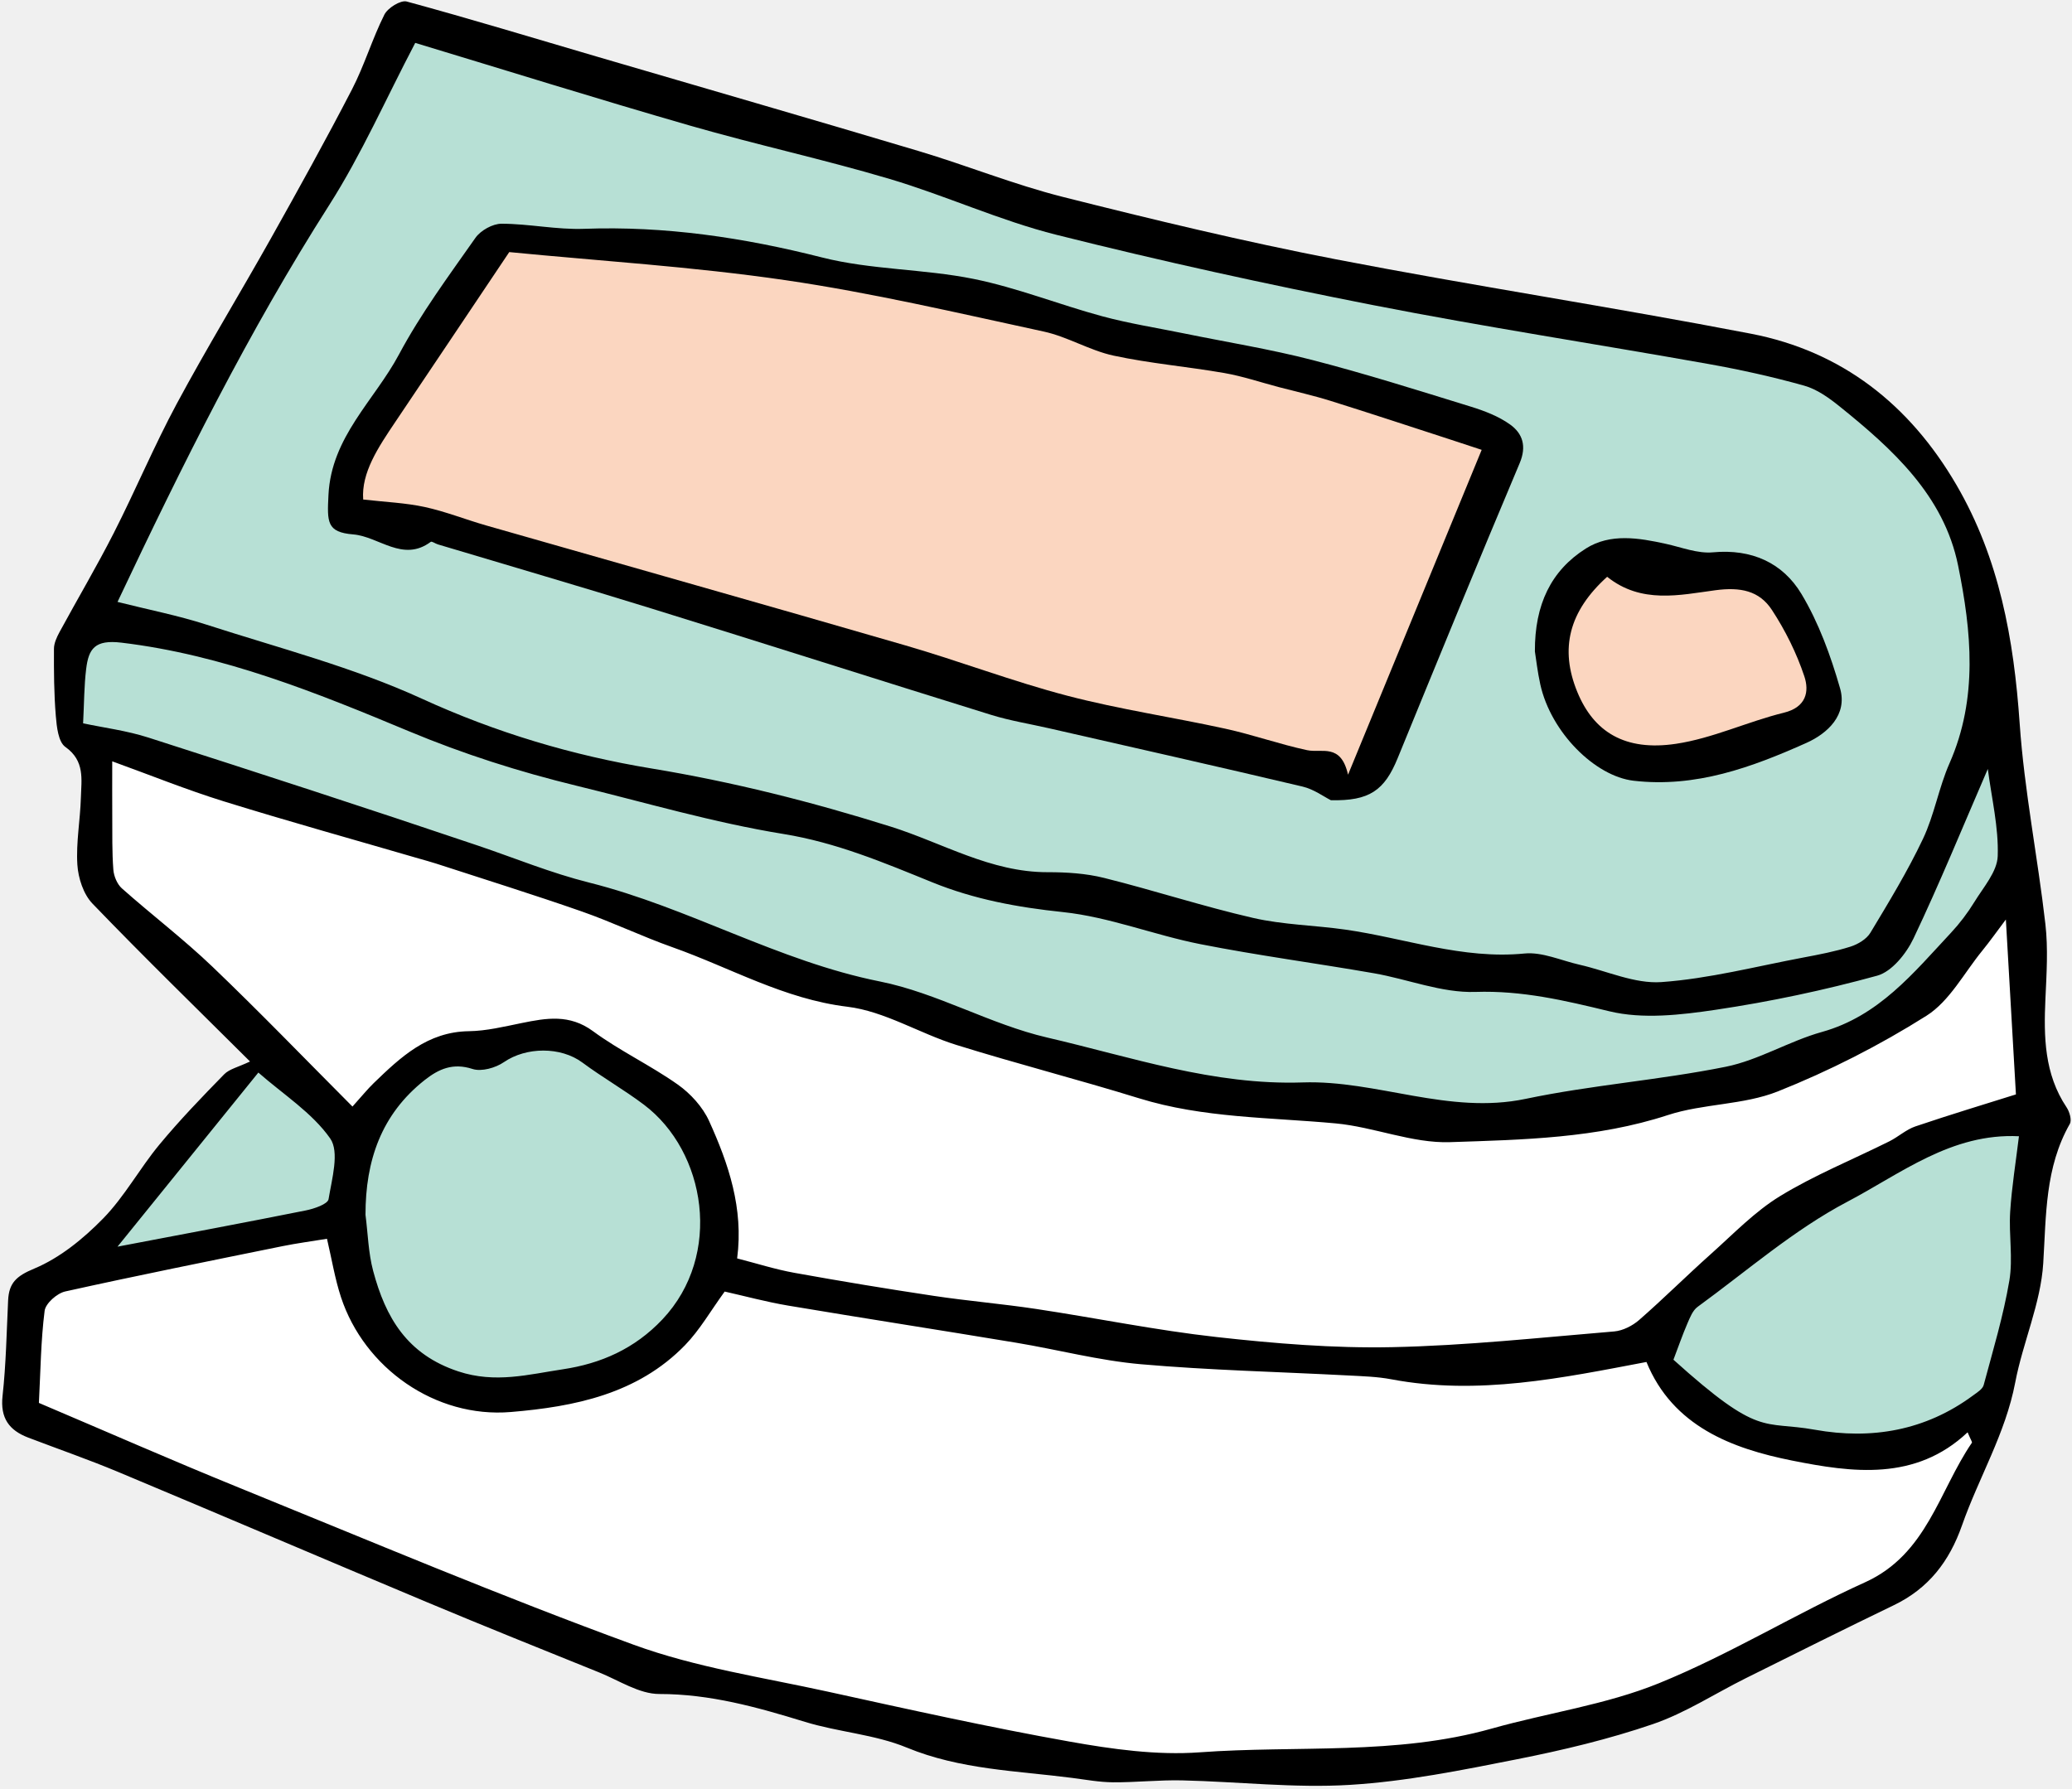
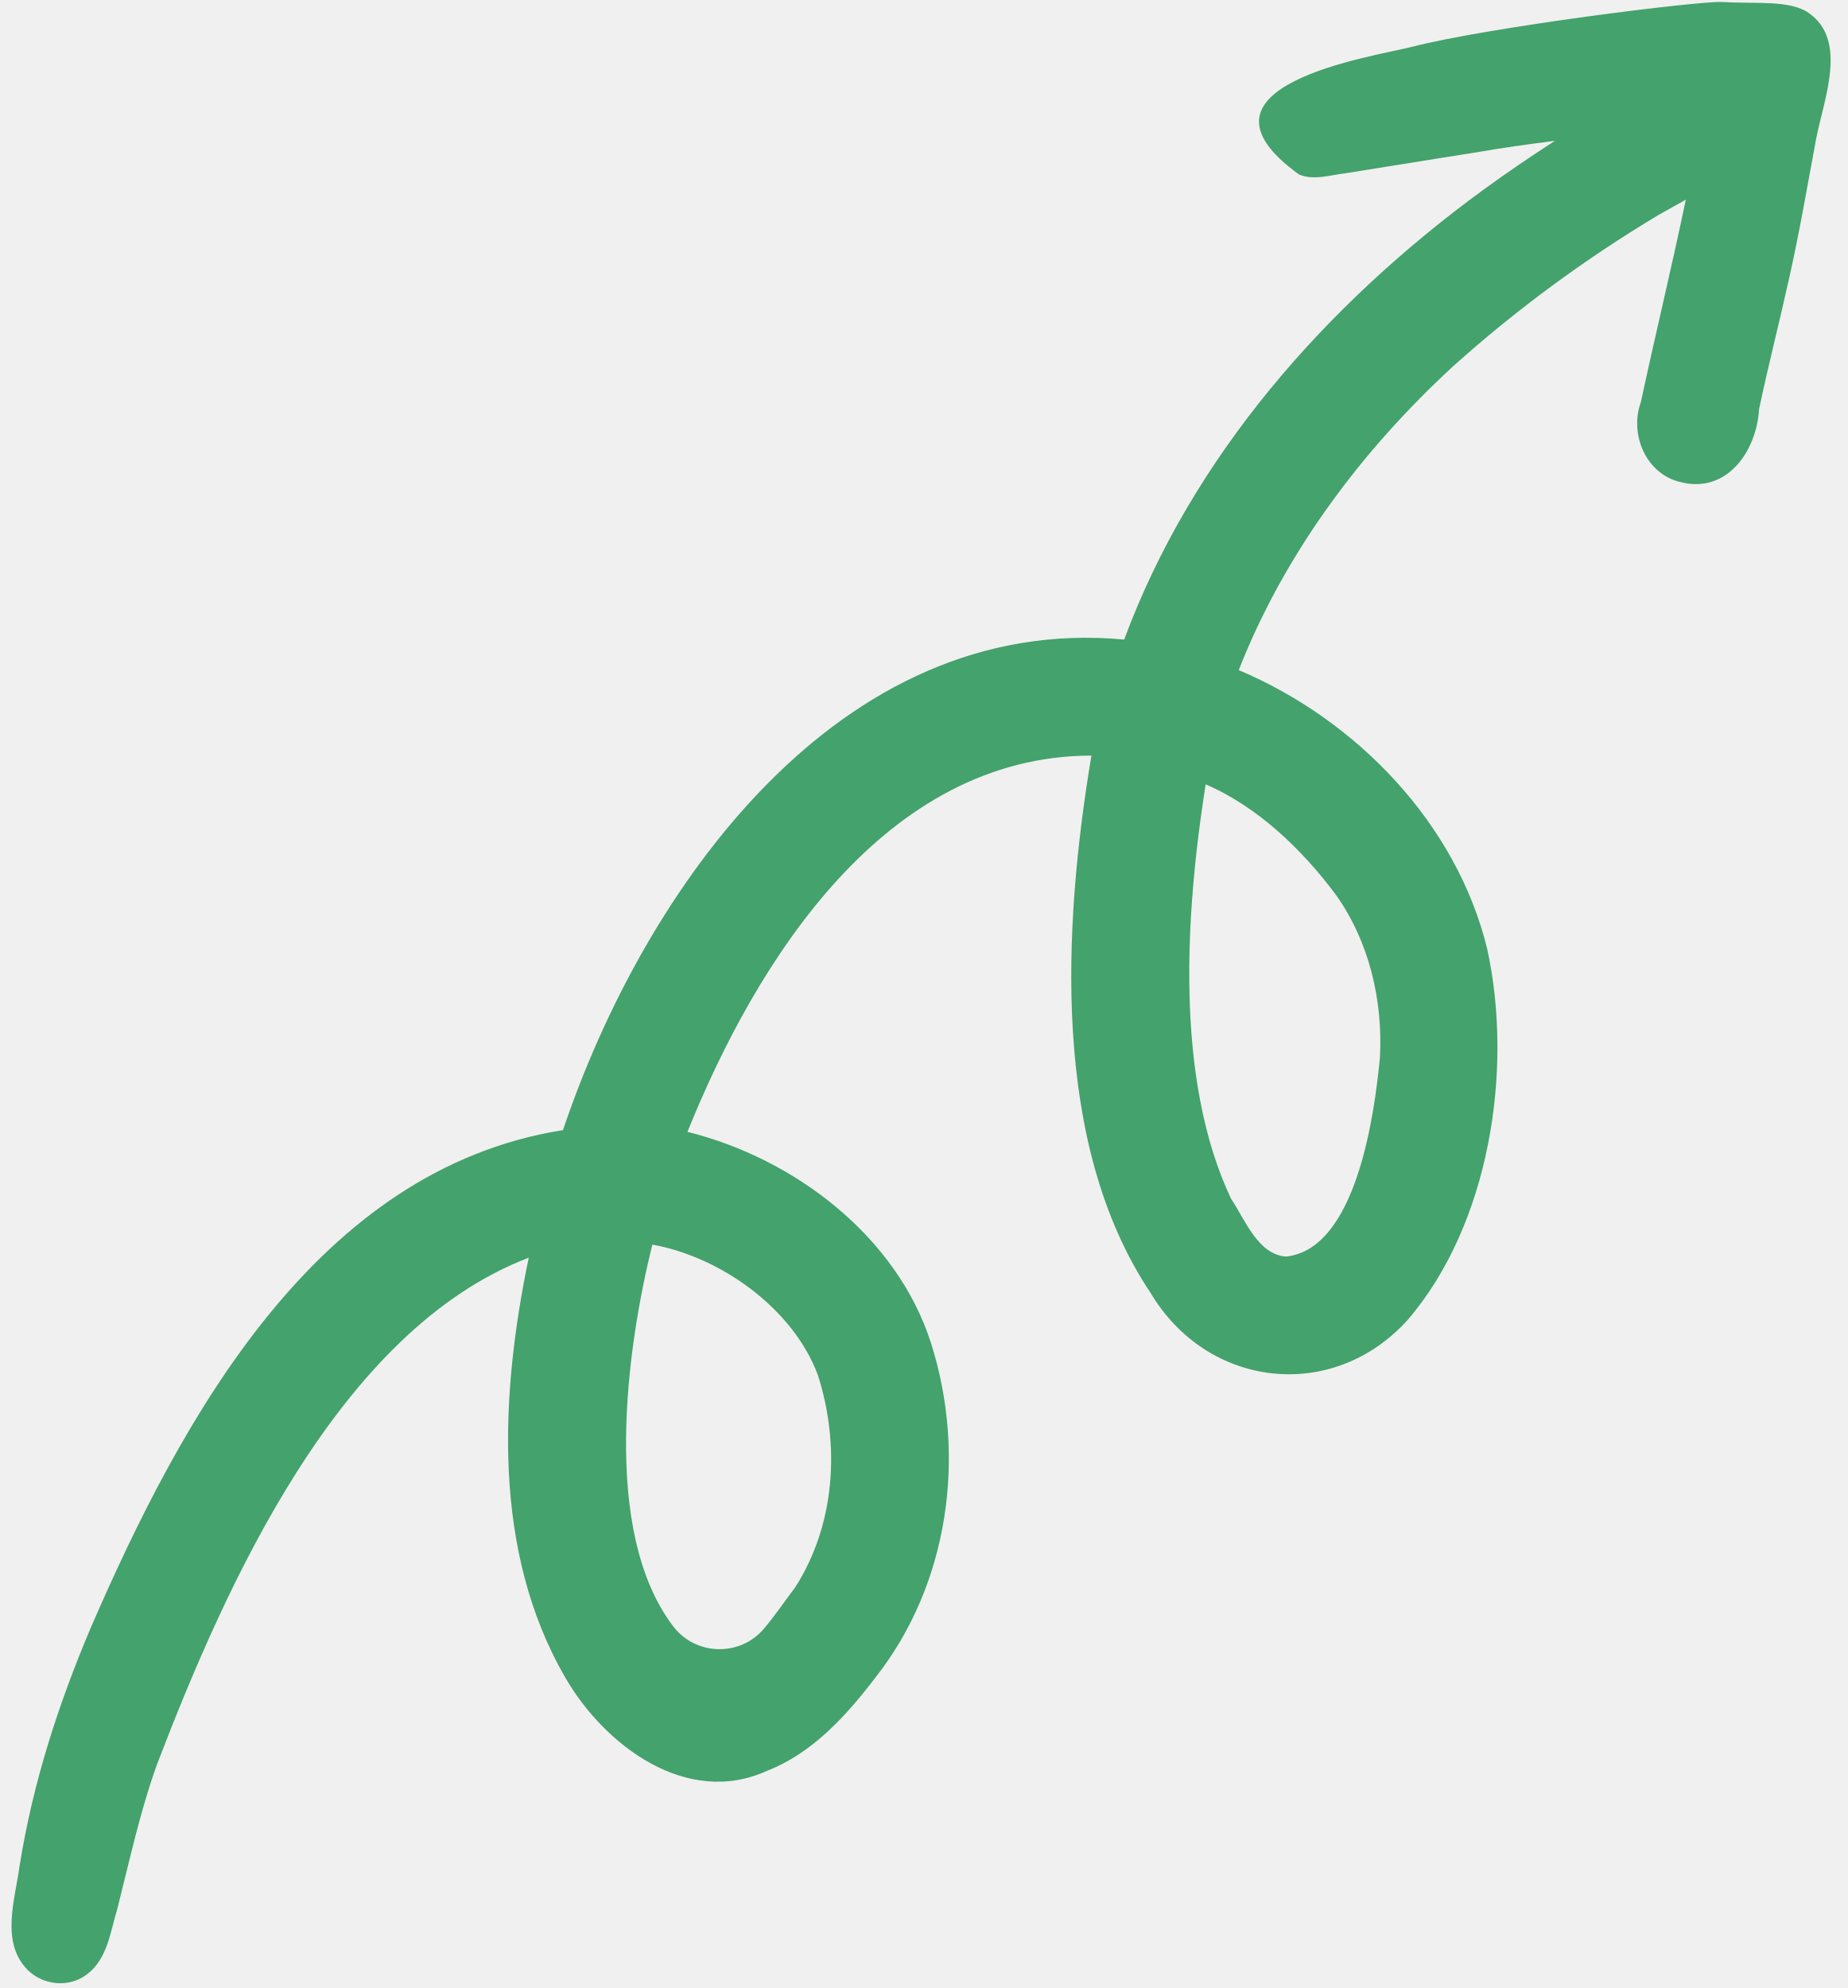
- <svg xmlns="http://www.w3.org/2000/svg" contentScriptType="text/ecmascript" fill="#000000" width="476.9" zoomAndPan="magnify" contentStyleType="text/css" viewBox="-0.5 -0.3 476.9 411.7" height="411.7" preserveAspectRatio="xMidYMid meet" version="1">
+ <svg xmlns="http://www.w3.org/2000/svg" contentScriptType="text/ecmascript" fill="#000000" width="466.2" zoomAndPan="magnify" contentStyleType="text/css" viewBox="-2.9 -0.5 466.2 501.7" height="501.7" preserveAspectRatio="xMidYMid meet" version="1">
  <g id="change1_1">
-     <path fill="#ffffff" d="M110.083,6.889l24.04,9.633l63.668,20.284l98.038,24.603l87.708,16.715l34.37,8.264l18.781,13.898 l13.147,17.604l8.264,30.852l5.398,42.07l2.678,23.477l2.254,23.852l2.254,23.095l-4.132,33.061l-7.226,30.989l-8.738,18.806 l-9.578,16.503l-27.233,16.152l-21.035,9.203l-47.52,17.349l-36.85,4.073h-32.017l-47.119-4.073l-46.515-12.54l-36.85-6.947 l-92.274-38.397L5.62,325.732v-9.687v-16.453l9.281-5.843l30.237-34.444l12.763-12.687l1.744-6.479L23.223,204.27l-2.043-18.546 l-0.472-12.259l-4.244-4.872l-1.563-17.366l4.923-10.07l27.525-53.26L77.112,32.4L91.434,6.889H110.083z" />
-   </g>
-   <g id="change2_1">
-     <path fill="#b7e0d5" d="M404.255,248.474l-45.915,8.062h-25.236l-37.153-3.856l-56.262-8.587l-23.827-9.639L176.08,224.29 l-53.94-20.855c0,0-87.451-28.559-87.85-28.467c-0.399,0.092-11.299-4.08-11.299-4.08l-6.646-5.317v-19.407l19.645-36.18 l31.337-59.337l20.076-30.347l4.031-13.41l8.938-1.837l25.937,10.34l44.163,13.845l70.45,16.298l77.636,21.205l70.801,10.34 l31.195,8.587l29.091,27.339l9.68,45.039l3.86,30.335l0.312,14.529l-7.719,11.391l-21.556,20.154L404.255,248.474z M157.684,259.063l-10.968-9.414l-9.871-8.092c0,0-9.597-4.065-9.963-4.156c-0.366-0.091-13.071,1.645-13.436,1.737 c-0.366,0.091-12.339,2.925-12.339,2.925l-14.899,14.474l-5.119,1.43l-10.694-5.393l-11.151-8.135l-0.79,0.125l-8.533,9.091 L22.135,288.22l5.85,2.742l53.196-11.778l-0.914,13.698l12.796,18.189l9.049,9.414l13.528,0.914l16.635-2.925l9.78-4.387 l9.506-3.473l10.146-13.436l3.839-14.196l-1.645-17.703L157.684,259.063z M467.428,259.776l-8.103-0.88h-2.662l-29.697,9.239 l-27.717,21.777l-14.583,11.439l-1.476,9.899v8.139l13.418,8.799l16.498,4.839h21.997l16.718-5.279l6.599-5.939l5.905-17.98 l3.037-16.043c0,0,0.143-17.451,0-18.111C467.222,269.015,467.428,259.776,467.428,259.776z" />
-   </g>
-   <g id="change3_1">
-     <path fill="#fbd6c0" d="M419.293,157.446l-5.329,7.613c0,0-10.332,5.547-10.984,5.547c-0.653,0-15.009,4.024-15.77,4.363 s-10.441,0.096-10.767,0c-0.326-0.096-11.583-5.015-11.583-5.015l-5.383-11.637l-2.175-9.788l3.243-7.504l4.479-10.767h7.396 l14.573,1.74l19.468,1.088l9.244,14.421L419.293,157.446z M284.019,83.954l-27.192-6.736l-38.917-9.926l-35-4.869l-26.241-3.371 l-18.541-2.723h-16.668h-8.401L86.088,96.676l-6.186,16.07l3.154,7.176l21.343,1.769l103.023,31.563l54.124,13.671l36.734,11.12 l13.457,1.726l7.678-12.471l14.233-32.542l9.739-25.401l0.749-9.664l-17.979-4.869L284.019,83.954z" />
-   </g>
-   <g>
-     <g id="change4_1">
-       <path fill="inherit" d="M475.155,254.626c-5.146-7.693-5.27-16.263-4.872-25.03c0.259-5.713,0.639-11.51-0.008-17.158 c-1.765-15.418-4.851-30.722-5.919-46.174c-1.342-19.403-4.662-37.984-14.595-54.997c-10.759-18.427-26.312-30.701-47.278-34.746 c-31.79-6.133-63.825-10.999-95.613-17.143c-21.054-4.069-41.941-9.102-62.741-14.348c-11.239-2.835-22.073-7.236-33.201-10.562 c-24.702-7.383-49.475-14.527-74.215-21.784C122.192,8.425,107.711,4.018,93.111,0.05c-1.396-0.379-4.368,1.476-5.145,3.026 c-2.796,5.577-4.586,11.664-7.449,17.2c-5.992,11.583-12.322,22.995-18.702,34.372C54.688,67.352,47.09,79.796,40.195,92.622 c-5.215,9.701-9.483,19.906-14.481,29.73c-3.937,7.739-8.371,15.225-12.514,22.862c-0.64,1.18-1.275,2.56-1.281,3.85 c-0.022,5.149,0.002,10.315,0.427,15.441c0.206,2.491,0.564,5.994,2.193,7.146c4.536,3.208,3.698,7.488,3.577,11.683 c-0.148,5.147-1.13,10.314-0.811,15.413c0.193,3.087,1.395,6.807,3.471,8.965c11.78,12.244,23.961,24.102,36.271,36.357 c-2.692,1.291-4.744,1.713-5.957,2.955c-5.133,5.252-10.246,10.557-14.925,16.208c-4.537,5.48-7.993,11.936-12.928,16.982 c-4.548,4.65-9.976,9.085-15.879,11.543c-4.114,1.713-5.8,3.301-5.99,7.318c-0.347,7.338-0.479,14.705-1.28,21.996 c-0.558,5.082,1.503,7.899,5.903,9.581c6.888,2.631,13.866,5.046,20.664,7.89c23.782,9.95,47.481,20.101,71.259,30.062 c13.108,5.491,26.299,10.785,39.478,16.106c4.578,1.848,9.233,4.971,13.852,4.97c11.716-0.004,22.563,3.044,33.537,6.415 c7.697,2.364,16.061,2.883,23.427,5.922c12.323,5.085,25.263,5.327,38.061,6.98c3.126,0.404,6.261,0.988,9.395,1.01 c5.31,0.037,10.628-0.562,15.932-0.441c12.893,0.295,25.839,1.813,38.653,1.031c12.871-0.785,25.684-3.375,38.38-5.89 c10.572-2.094,21.147-4.612,31.325-8.1c7.463-2.557,14.263-7.029,21.394-10.577c11.333-5.64,22.658-11.297,34.058-16.801 c7.977-3.851,12.756-10.046,15.678-18.373c3.868-11.021,10.015-21.148,12.244-32.873c1.757-9.244,5.881-18.216,6.452-27.463 c0.685-11.098,0.401-22.03,6.116-32.087C476.392,257.561,475.837,255.645,475.155,254.626z M75.285,46.886 C82.687,35.28,88.282,22.521,95.072,9.574c20.401,6.167,41.765,12.85,63.267,19.05c15.23,4.392,30.758,7.762,45.948,12.277 c12.931,3.843,25.339,9.582,38.387,12.86c24.131,6.063,48.47,11.399,72.89,16.185c25.626,5.022,51.463,8.967,77.177,13.551 c7.409,1.321,14.789,2.954,22.029,4.989c2.936,0.825,5.699,2.811,8.135,4.773c12.239,9.853,24.012,20.541,27.277,36.622 c3.067,15.108,4.638,30.549-1.972,45.53c-2.474,5.608-3.491,11.877-6.108,17.401c-3.53,7.45-7.845,14.543-12.106,21.62 c-0.889,1.476-2.866,2.654-4.586,3.198c-3.535,1.119-7.216,1.821-10.872,2.509c-10.863,2.045-21.68,4.869-32.639,5.65 c-6.157,0.438-12.555-2.574-18.852-3.999c-4.225-0.956-8.573-2.982-12.674-2.579c-14.266,1.402-27.517-3.547-41.23-5.503 c-7.063-1.007-14.309-1.101-21.224-2.689c-11.534-2.648-22.821-6.351-34.311-9.214c-4.181-1.042-8.644-1.32-12.977-1.312 c-13.139,0.026-24.201-6.753-36.189-10.519c-18.026-5.663-36.249-10.271-55.01-13.366c-18.105-2.986-35.764-8.242-52.802-16.047 c-15.817-7.246-32.944-11.675-49.588-17.053c-6.544-2.114-13.342-3.439-20.492-5.241C41.514,106.589,56.772,75.912,75.285,46.886z M18.627,166.217c0.244-4.703,0.23-8.638,0.704-12.514c0.567-4.637,1.976-6.789,8.106-6.057 c23.344,2.787,44.937,11.529,66.118,20.372c12.708,5.305,25.428,9.348,38.61,12.562c15.851,3.865,31.586,8.509,47.647,11.112 c12.183,1.975,23.123,6.599,34.271,11.129c9.646,3.92,19.601,5.757,30.025,6.848c10.693,1.12,21.03,5.286,31.667,7.386 c13.24,2.614,26.644,4.381,39.945,6.7c7.821,1.364,15.628,4.556,23.354,4.298c10.763-0.359,20.569,1.965,30.819,4.452 c7.72,1.873,16.465,0.852,24.535-0.347c12.505-1.858,24.953-4.495,37.138-7.846c3.365-0.925,6.699-5.08,8.351-8.559 c6.045-12.727,11.376-25.793,17.106-39.033c0.868,6.723,2.511,13.429,2.28,20.07c-0.125,3.591-3.294,7.166-5.38,10.571 c-1.543,2.519-3.369,4.924-5.385,7.083c-8.623,9.233-16.59,19.169-29.698,22.827c-7.547,2.106-14.541,6.483-22.15,8.015 c-15.227,3.066-30.85,4.197-46.044,7.387c-17.702,3.716-34.258-4.353-51.31-3.783c-20.553,0.687-39.453-5.846-58.787-10.329 c-13.139-3.047-25.356-10.276-38.531-12.913c-23.434-4.69-44.033-17.026-66.883-22.757c-8.874-2.225-17.144-5.655-25.696-8.542 c-25.187-8.505-50.471-16.726-75.784-24.85C28.672,167.899,23.389,167.232,18.627,166.217z M48.366,222.221 c-6.617-6.331-13.948-11.91-20.805-17.999c-1.099-0.976-1.859-2.82-1.974-4.325c-0.314-4.094-0.219-8.221-0.249-12.336 c-0.027-3.774-0.006-7.549-0.006-12.594c8.789,3.182,17.098,6.551,25.63,9.199c14.917,4.629,29.972,8.815,44.968,13.187 c1.323,0.386,2.659,0.736,3.968,1.162c11.171,3.641,22.394,7.133,33.484,11.008c7.065,2.468,13.845,5.747,20.901,8.244 c13.337,4.72,25.659,11.927,40.252,13.697c8.578,1.041,16.594,6.142,25.061,8.783c13.943,4.348,28.111,7.976,42.065,12.291 c14.79,4.574,30.086,4.374,45.246,5.781c8.85,0.821,17.621,4.611,26.336,4.319c16.797-0.563,33.746-0.875,50.127-6.23 c8.164-2.669,17.407-2.302,25.31-5.446c11.861-4.719,23.42-10.61,34.215-17.417c5.318-3.353,8.666-9.853,12.847-14.976 c1.731-2.12,3.31-4.364,5.436-7.188c0.806,14.014,1.561,27.136,2.316,40.265c-6.912,2.178-15.065,4.634-23.126,7.363 c-2.148,0.727-3.951,2.414-6.019,3.445c-8.382,4.18-17.14,7.728-25.103,12.584c-5.847,3.566-10.76,8.71-15.932,13.326 c-5.584,4.984-10.894,10.278-16.528,15.202c-1.542,1.348-3.767,2.483-5.767,2.649c-17.034,1.418-34.074,3.268-51.141,3.62 c-13.443,0.277-26.986-0.843-40.374-2.333c-13.906-1.547-27.667-4.377-41.519-6.464c-7.828-1.18-15.735-1.837-23.563-3.013 c-10.715-1.609-21.409-3.379-32.072-5.303c-4.4-0.794-8.695-2.17-13.187-3.319c1.51-11.529-1.977-21.77-6.456-31.636 c-1.478-3.255-4.281-6.324-7.234-8.408c-6.263-4.422-13.32-7.735-19.488-12.27c-5.406-3.974-10.726-3.027-16.429-1.868 c-4.013,0.815-8.082,1.818-12.138,1.874c-9.528,0.129-15.708,5.966-21.898,11.947c-1.419,1.371-2.663,2.924-4.894,5.401 C69.722,243.504,59.256,232.641,48.366,222.221z M151.962,303.446c-6.406,6.783-14.186,10.175-22.912,11.482 c-7.899,1.183-15.534,3.302-24.056,0.487c-11.851-3.914-16.751-12.447-19.607-23.135c-1.112-4.163-1.205-8.599-1.763-12.91 c-0.01-12.439,3.597-23.12,13.636-31.038c3.243-2.557,6.509-4.002,10.993-2.543c2.065,0.672,5.305-0.248,7.235-1.575 c5.118-3.518,13.062-3.607,18.068,0.108c4.582,3.401,9.578,6.247,14.135,9.678C161.994,264.767,165.944,288.641,151.962,303.446z M58.964,246.617c5.751,5.045,12.373,9.236,16.528,15.158c2.185,3.114,0.396,9.31-0.369,13.988 c-0.187,1.142-3.32,2.21-5.243,2.595c-13.848,2.774-27.733,5.363-43.336,8.34C37.896,272.663,48.113,260.033,58.964,246.617z M428.783,363.957c-16.045,7.273-31.191,16.63-47.472,23.25c-12.203,4.961-25.644,6.82-38.43,10.425 c-22.062,6.222-44.817,3.831-67.23,5.473c-9.898,0.725-20.139-0.716-29.994-2.472c-18.626-3.319-37.117-7.429-55.603-11.489 c-14.988-3.292-30.404-5.576-44.715-10.807c-30.627-11.194-60.702-23.909-90.924-36.197 c-15.264-6.207-30.354-12.843-45.961-19.471c0.382-7.339,0.443-14.321,1.317-21.2c0.217-1.707,2.852-4.038,4.737-4.457 c16.63-3.692,33.338-7.038,50.033-10.434c3.274-0.666,6.595-1.1,10.219-1.695c1.097,4.666,1.815,9.159,3.217,13.428 c5.371,16.354,21.741,27.898,39.071,26.454c14.676-1.224,29.209-4.145,40.128-15.398c3.405-3.509,5.894-7.907,9.12-12.334 c4.615,1.035,9.572,2.385,14.614,3.233c17.481,2.937,35.001,5.644,52.487,8.548c9.57,1.589,19.043,4.102,28.67,4.947 c15.859,1.391,31.809,1.748,47.719,2.587c3.327,0.176,6.698,0.27,9.957,0.885c19.963,3.77,39.327-0.313,58.712-3.988 c6.067,14.836,19.726,19.943,33.562,22.705c13.728,2.74,28.35,4.808,40.354-6.514c0.731,1.741,1.099,2.236,0.986,2.403 C445.758,342.97,443.023,357.502,428.783,363.957z M462.17,278.682c-0.335,5.269,0.68,10.701-0.191,15.842 c-1.375,8.114-3.771,16.062-5.908,24.033c-0.255,0.951-1.519,1.711-2.439,2.391c-10.948,8.099-23.35,10.233-36.425,7.894 c-12.132-2.17-12.501,1.934-32.54-16.119c1.16-3.053,2.086-5.736,3.207-8.334c0.594-1.376,1.228-3.017,2.354-3.836 c11.38-8.282,22.172-17.738,34.517-24.225c12.27-6.449,23.914-15.815,39.444-15.048 C463.488,267.106,462.54,272.875,462.17,278.682z" />
-       <path fill="inherit" d="M80.793,122.728c5.942,0.487,11.418,6.499,17.846,1.715c0.256-0.191,1.061,0.407,1.628,0.577 c16.381,4.914,32.802,9.695,49.138,14.755c26.094,8.083,52.115,16.398,78.206,24.493c4.337,1.346,8.867,2.069,13.307,3.084 c19.475,4.449,38.966,8.83,58.405,13.433c2.6,0.616,4.932,2.358,6.492,3.133c8.908,0.208,12.344-2.264,15.379-9.68 c9.276-22.669,18.557-45.338,28.078-67.905c1.655-3.922,0.676-6.834-2.189-8.896c-2.655-1.911-5.924-3.155-9.095-4.134 c-12.082-3.727-24.15-7.548-36.385-10.71c-9.724-2.513-19.683-4.112-29.536-6.126c-6.322-1.293-12.724-2.293-18.941-3.977 c-9.894-2.68-19.515-6.552-29.523-8.576c-11.506-2.327-23.592-2.075-34.917-4.948c-18.07-4.583-36.125-7.27-54.769-6.589 c-6.303,0.23-12.654-1.166-18.984-1.173c-2.042-0.003-4.811,1.549-6.009,3.257c-6.147,8.759-12.574,17.437-17.595,26.842 c-5.655,10.594-15.569,18.958-16.228,32.338C74.793,119.885,74.67,122.226,80.793,122.728z M90.454,96.884 c8.511-12.653,16.99-25.328,26.258-39.15c20.588,2.018,42.18,3.34,63.511,6.456c19.982,2.919,39.724,7.561,59.489,11.833 c5.507,1.19,10.587,4.361,16.095,5.547c8.393,1.807,17.013,2.528,25.485,4.006c4.222,0.736,8.328,2.13,12.488,3.226 c3.989,1.051,8.026,1.951,11.959,3.18c9.171,2.867,18.293,5.891,27.432,8.856c2.517,0.817,5.028,1.654,7.359,2.422 c-10.232,24.878-20.145,48.978-30.76,74.785c-1.656-7.34-6.051-4.922-9.423-5.646c-6.33-1.359-12.479-3.553-18.804-4.939 c-12.093-2.651-24.393-4.458-36.354-7.585c-12.573-3.287-24.777-7.958-37.27-11.586c-32.135-9.333-64.345-18.41-96.516-27.622 c-4.737-1.357-9.354-3.209-14.153-4.251c-4.404-0.956-8.979-1.127-14.158-1.722C82.638,108.527,86.535,102.711,90.454,96.884z" />
-       <path fill="inherit" d="M375.487,179.433c14.311,1.664,27.203-3.081,39.778-8.705c4.869-2.178,9.51-6.455,7.753-12.567 c-2.154-7.496-4.899-15.078-8.888-21.722c-4.306-7.174-11.464-10.419-20.373-9.586c-3.517,0.328-7.228-1.159-10.821-1.951 c-6.267-1.381-12.799-2.481-18.421,1.073c-8.012,5.066-11.793,12.899-11.738,23.693c0.276,1.725,0.603,4.681,1.239,7.569 C356.449,168.289,366.604,178.4,375.487,179.433z M369.409,132.483c7.873,6.31,16.725,4.19,24.917,3.096 c5.743-0.767,10.096,0.093,13.007,4.538c3.09,4.72,5.679,9.939,7.461,15.282c1.167,3.499,0.444,7.109-4.697,8.372 c-8.371,2.058-16.401,5.901-24.848,7.162c-11.766,1.756-18.925-2.737-22.703-11.919 C358.449,149.057,360.594,140.459,369.409,132.483z" />
-     </g>
+     <path fill="#44a26c" d="M453.57,2.77c-4.76-3.32-13.11-2.26-21.95-2.76c-5.64-0.32-59.18,6.35-78.57,11.4 c-9.65,2.43-59.17,9.77-28.09,32.14c3.76,1.54,7.81,0.13,11.66-0.32c11.01-1.73,22-3.56,33.01-5.27c6.6-1.16,13.23-2.07,19.88-2.92 c-6.18,3.99-12.26,8.13-18.2,12.46c-39.5,28.88-73.33,67.07-90.5,113.4c-72.08-6.74-121.1,62.82-141.63,123.8 C76.88,294.58,42.91,357.51,20,410.29c-8.18,19.29-14.66,39.33-17.95,60.07c-1.15,8.55-4.9,19.31,2.05,26.31 c4.04,3.97,10.67,4.51,15.1,0.96c0,0,0,0.01,0,0.01c5.09-3.96,5.76-10.74,7.53-16.51c3.1-12.21,5.73-24.56,10.02-36.44 c17.33-45.16,45.85-109.5,93.79-127.79c-7.27,34.9-9.21,74.19,9.26,106.03c9.94,17.13,30.66,32.68,50.88,23.46 c11.52-4.49,20.06-13.98,27.4-23.6c18.54-23.57,22.98-55.96,14-84.28c-8.62-27.04-34.57-46.7-61.49-53.37 c17.46-43.29,49.77-94.86,101.95-94.96c-7.15,42.96-10.26,98,14.94,135.61c14.37,24.14,46.01,27.74,64.89,6.79 c20.67-24.1,26.7-63.05,20.07-93.55c-7.72-31.73-33.01-57.88-62.72-70.42c11.52-29.38,30.84-55.2,53.93-76.52 c16.05-14.43,33.52-27.27,52.04-38.36c2.16-1.25,4.52-2.5,6.86-3.84c-3.56,17.07-7.69,34.02-11.34,51.08 c-2.93,8.03,1.18,17.98,9.78,20.14c11.85,3.2,19.42-7.69,20.04-18.32c2.29-10.89,5.07-21.67,7.47-32.52 c2.71-11.92,4.74-23.99,6.99-36.01C457.57,24,463.37,9.62,453.57,2.77z M203.5,346.49c5.67,17.7,4.42,37.88-5.79,53.7 c-2.53,3.31-5.01,7.03-7.83,10.35c-6.06,7.12-17.21,6.82-22.88-0.61c-18.3-24.04-11.68-70.66-5.26-96.34 C179.05,316.73,197.24,329.72,203.5,346.49z M334.26,225.34c8.43,11.9,11.87,26.67,11.09,41.11c-1.36,14.11-5.88,48.23-23.65,50.16 c-7.15-0.45-10.39-9.36-13.93-14.61c-14.28-30.28-11.51-72.09-6.4-104.56C314.42,203.04,325.74,213.88,334.26,225.34z" />
  </g>
</svg>
